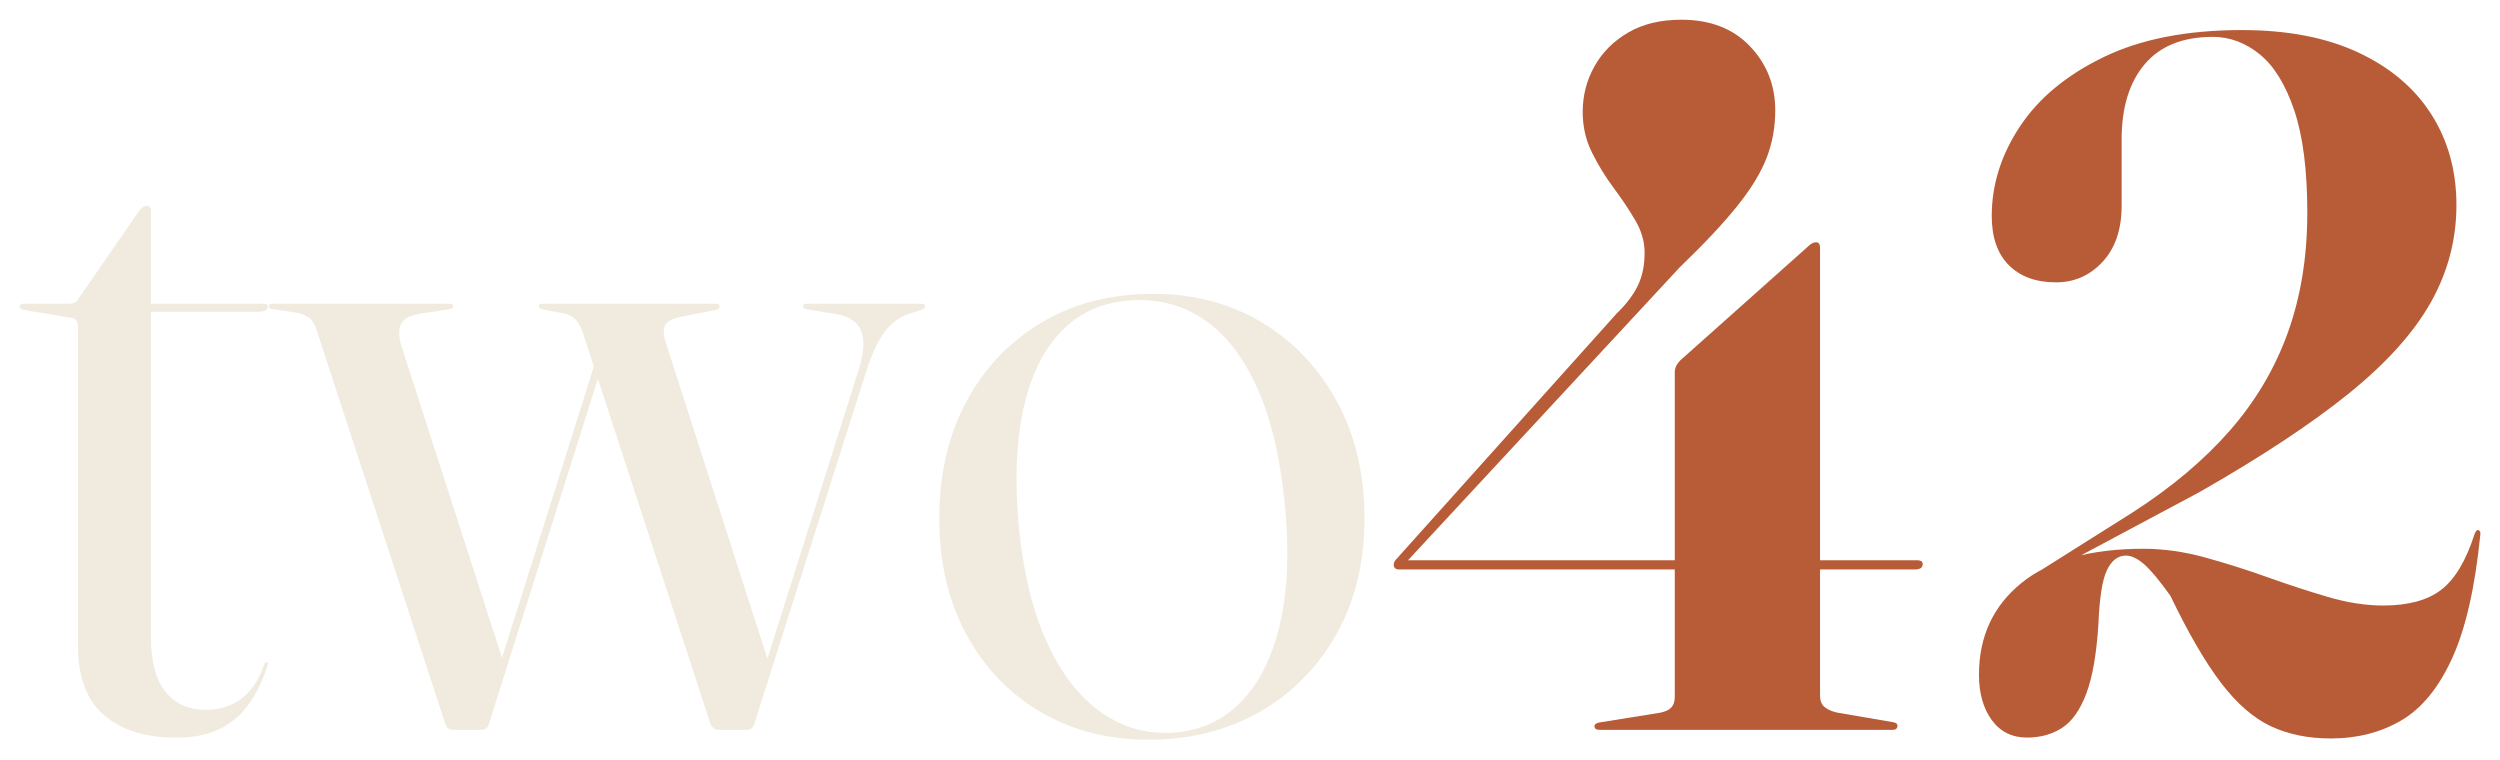
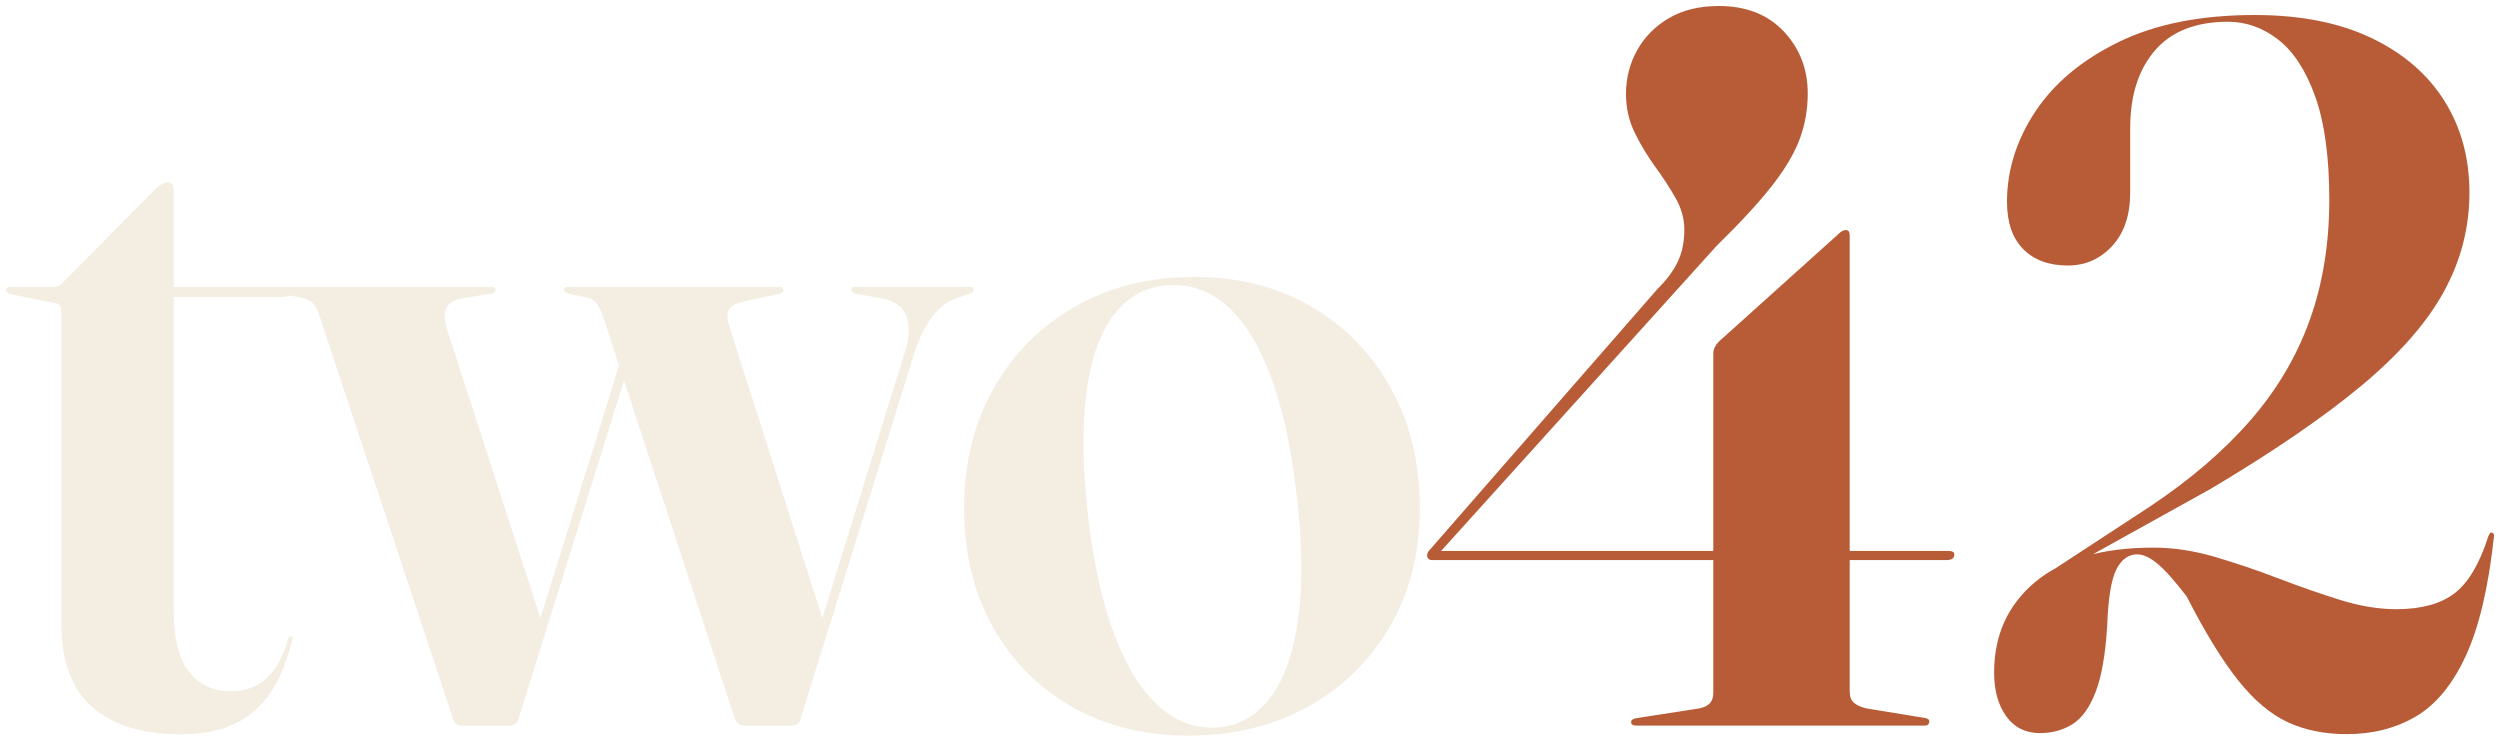
- <svg xmlns="http://www.w3.org/2000/svg" viewBox="-20 -1481 5073 1541" role="img" aria-label="two42">
-   <path fill="#F1EBDF" transform="translate(0 0) scale(1 -1)" d="M123.52 836.24 27.76 852.16Q23.48 853.48 21.66 854.96Q19.84 856.44 19.84 859.44Q19.84 861.76 21.66 863.24Q23.48 864.72 25.12 864.72H118.72Q127.84 864.72 132.7 867.42Q137.56 870.12 140.16 876.16L263.521 1054.961Q267.441 1058.921 270.661 1061.221Q273.882 1063.521 277.842 1063.521Q281.762 1063.521 284.042 1061.081Q286.322 1058.641 286.322 1053.76V189.361Q286.322 113.961 315.942 77.261Q345.562 40.561 397.522 40.561Q417.562 40.561 435.422 45.881Q453.282 51.201 468.642 62.481Q484.002 73.761 496.022 91.301Q508.042 108.841 516.402 133.281Q518.402 137.881 521.682 137.201Q524.962 136.521 522.962 130.561Q506.602 80.281 481.602 47.76Q456.602 15.24 421.201 -0.34Q385.801 -15.92 338.241 -15.92Q244.64 -15.92 191.44 29.64Q138.24 75.2 138.24 169.601V816.88Q138.24 825.2 135.22 830.22Q132.2 835.24 123.52 836.24ZM234.001 848.24 237.841 864.72H514.882Q519.882 864.72 521.702 863.22Q523.522 861.72 523.522 858.08Q523.522 853.8 518.242 851.02Q512.962 848.24 503.042 848.24Z" />
-   <path fill="#F1EBDF" transform="translate(542 0) scale(1 -1)" d="M415.121 0H358Q351.04 0 347.42 2.82Q343.8 5.64 341.48 12.6L80.84 810.08Q74.8 829.88 63.54 837.56Q52.28 845.24 33.12 847.56L-9.64 853.84Q-13.24 854.48 -14.72 856.14Q-16.2 857.8 -16.2 859.44Q-16.2 862.4 -14.56 863.56Q-12.92 864.72 -10.28 864.72H350.322Q353.962 864.72 355.782 863.22Q357.602 861.72 357.602 858.76Q357.602 857.12 355.782 855.8Q353.962 854.48 349.002 853.16L292.842 844.84Q259.962 840.16 251.902 823.62Q243.842 807.08 252.882 777.92L460.362 134.682L431.001 64.8L659.441 789.04L672.241 778.96L429.641 10.6Q428.321 5.64 424.361 2.82Q420.401 0 415.121 0ZM953.162 0H895.361Q889.761 0 885.461 3.84Q881.161 7.68 878.841 14.64L622.481 800.56Q615.801 822.28 605.721 832.68Q595.641 843.08 580.481 845.44L541.801 852.48Q536.161 853.8 533.661 855.46Q531.161 857.12 531.161 859.44Q531.161 864.72 538.441 864.72H890.203Q898.163 864.72 898.163 858.76Q898.163 856.44 896.343 854.78Q894.523 853.12 888.883 851.8L821.563 838.44Q793.043 833.16 787.403 820.44Q781.763 807.72 788.763 786.76L1000.763 127.242L965.322 49.84L1179.522 727.84Q1196.962 781.8 1185.322 809.82Q1173.682 837.84 1132.522 844.16L1076.162 853.16Q1071.202 854.48 1069.382 855.8Q1067.562 857.12 1067.562 859.44Q1067.562 862.4 1069.202 863.56Q1070.842 864.72 1074.162 864.72H1306.442Q1311.442 864.72 1313.262 863.22Q1315.082 861.72 1315.082 858.76Q1315.082 856.44 1313.262 854.78Q1311.442 853.12 1306.482 851.8L1282.122 844.16Q1253.042 834.84 1232.422 806.5Q1211.802 778.16 1195.722 727.28L969.042 13.32Q967.042 6.32 963.082 3.16Q959.122 0 953.162 0Z" />
-   <path fill="#F1EBDF" transform="translate(1839 0) scale(1 -1)" d="M481.001 884.72Q604.961 884.72 701.541 826.76Q798.121 768.8 854.001 666.04Q909.881 563.28 909.881 429.04Q909.881 295.76 853.201 194.66Q796.521 93.56 697.801 36.78Q599.081 -20 471.8 -20Q347.84 -20 251.94 36.62Q156.04 93.24 101.52 194.34Q47 295.44 47 429.04Q47 563 101.62 665.42Q156.24 767.84 254.1 826.28Q351.96 884.72 481.001 884.72ZM525.081 -5.44Q604.6 0.92 659.5 57.02Q714.399 113.12 738.219 214.46Q762.039 315.8 748.199 457.24Q734.359 600.72 691.539 695.16Q648.719 789.6 582.359 833.76Q516 877.92 431.4 871.24Q347.441 864.56 292.881 806.76Q238.322 748.96 216.862 647.6Q195.402 546.24 208.922 407.52Q222.762 269.48 266.782 174.7Q310.802 79.92 377.502 34.06Q444.201 -11.8 525.081 -5.44Z" />
-   <path fill="#B85C38" transform="translate(2796 0) scale(1 -1)" d="M582.443 725.773Q582.443 732.693 585.362 738.513Q588.282 744.333 593.562 749.693L850.587 978.841Q857.426 985.401 861.306 987.401Q865.186 989.401 869.106 989.401Q873.026 989.401 875.125 986.761Q877.225 984.121 877.225 977.561V69.639Q877.225 54.159 886.105 46.559Q894.985 38.959 911.745 35.039L1025.187 15.56Q1029.467 14.92 1031.927 13.24Q1034.387 11.56 1034.387 7.92Q1034.387 4.64 1032.107 2.32Q1029.827 0 1024.827 0H430.081Q419.521 0 419.521 7.28Q419.521 12.92 429.161 14.92L552.763 34.76Q568.883 38.039 575.663 45.639Q582.443 53.239 582.443 67.079ZM464.807 845.181Q493.166 872.42 507.206 900.88Q521.245 929.339 521.245 968.258Q521.245 1001.697 502.346 1033.916Q483.447 1066.135 458.429 1099.693Q433.41 1133.252 414.511 1171.29Q395.612 1209.329 395.612 1253.767Q395.612 1304.124 419.671 1346.782Q443.729 1389.44 488.287 1415.219Q532.844 1440.998 595.761 1440.998Q683.756 1440.998 735.053 1387.14Q786.351 1333.282 786.351 1256.885Q786.351 1206.487 769.152 1161.468Q751.952 1116.449 709.934 1063.811Q667.916 1011.173 592.64 938.696L29.841 331.964L29.681 344.164H1074.066Q1078.986 344.164 1082.266 342.524Q1085.546 340.884 1085.546 336.604Q1085.546 325.404 1069.506 325.404H22.561Q17.641 325.404 14.861 328.044Q12.081 330.684 12.081 334.884Q12.081 338.804 14.041 342.084Q16.001 345.364 18.641 347.724Z" />
-   <path fill="#B85C38" transform="translate(3941 0) scale(1 -1)" d="M185.839 313.552 179.118 323.112 366.521 441.237Q484.764 517.201 563.485 606.962Q642.206 696.724 681.585 806.403Q720.965 916.082 720.965 1049.481Q720.965 1178.84 694.464 1257.16Q667.963 1335.48 624.381 1370.82Q580.799 1406.16 529.237 1406.16Q438.193 1406.16 391.211 1350.919Q344.229 1295.677 344.229 1198.077V1063.721Q344.229 991.365 305.571 949.707Q266.913 908.049 211.076 908.049Q150.199 908.049 115.42 942.847Q80.642 977.646 80.642 1042.763Q80.642 1138.082 137.922 1224.502Q195.201 1310.921 308.359 1365.461Q421.517 1420 588.113 1420Q727.071 1420 824.43 1374.46Q921.789 1328.92 972.688 1248.96Q1023.588 1169 1023.588 1064.88Q1023.588 959.52 971.208 866.78Q918.829 774.039 803.93 681.518Q689.031 588.997 501.152 481.873ZM54.722 111.796Q54.722 227.753 140.44 297.592Q226.157 367.431 388.551 367.431Q449.51 367.431 513.17 349.91Q576.829 332.389 639.829 309.848Q702.829 287.307 762.409 269.786Q821.99 252.265 874.79 252.265Q951.229 252.265 992.929 284.365Q1034.628 316.465 1060.628 398.065Q1062.628 402.705 1064.588 404.485Q1066.548 406.265 1068.188 405.265Q1070.828 404.265 1071.648 402.305Q1072.468 400.345 1072.108 396.425Q1056.148 236.151 1015.268 146.074Q974.389 55.998 911.931 19.259Q849.473 -17.48 768.835 -17.48Q699.757 -17.48 646.858 7.4Q593.959 32.279 545.94 95.236Q497.92 158.194 443.12 272.109Q409.677 318.87 389.576 336.231Q369.474 353.591 352.993 353.591Q328.591 353.591 314.43 324.11Q300.269 294.63 297.07 214.028Q291.31 122.713 272.231 72.776Q253.152 22.839 222.754 3.58Q192.355 -15.679 152.278 -15.679Q106.56 -15.679 80.641 19.939Q54.722 55.557 54.722 111.796Z" />
+ <svg xmlns="http://www.w3.org/2000/svg" viewBox="-2.04 -1450.00 4995.81 1482.00" role="img" aria-label="two42">
+   <g transform="scale(1 -1)">
+     <path fill="#F4EEE2" d="M106.883 844.559 19.441 862.038Q14.122 863.618 12.042 865.488Q9.962 867.358 9.962 870.358Q9.962 872.938 12.042 874.808Q14.122 876.678 16.281 876.678H104.682Q111.463 876.678 115.803 878.728Q120.143 880.778 124.043 886.038L311.872 1075.237Q317.352 1079.976 322.781 1082.926Q328.211 1085.876 332.951 1085.876Q338.43 1085.876 341.75 1082.266Q345.07 1078.657 345.07 1071.437V227.833Q345.07 147.234 375.6 107.935Q406.13 68.635 458.87 68.635Q478.13 68.635 495.47 74.215Q512.81 79.795 527.65 92.115Q542.49 104.435 554.12 124.444Q565.75 144.454 573.59 173.313Q575.59 179.213 579.91 178.793Q584.23 178.373 582.23 171.633Q566.39 107.315 538.14 65.437Q509.891 23.559 466.042 3.039Q422.194 -17.48 359.556 -17.48Q245.16 -17.48 182.861 36.659Q120.563 90.797 120.563 203.394V825.719Q120.563 834.298 117.933 838.929Q115.303 843.559 106.883 844.559ZM272.993 856.559 279.953 876.678H575.71Q580.71 876.678 582.79 875.178Q584.87 873.678 584.87 869.518Q584.87 864.198 578.55 860.378Q572.23 856.559 560.75 856.559ZM1016.273 0.0H922.499Q914.759 0.0 910.229 3.08Q905.699 6.16 903.119 13.9L635.461 821.518Q630.2 838.719 620.76 846.139Q611.32 853.559 595.279 856.139L554.339 863.458Q549.439 864.618 547.569 866.408Q545.699 868.198 545.699 870.358Q545.699 874.098 547.859 875.388Q550.019 876.678 553.179 876.678H980.068Q984.228 876.678 986.308 875.178Q988.388 873.678 988.388 869.938Q988.388 867.778 986.308 866.198Q984.228 864.618 978.488 863.038L925.447 854.458Q896.727 850.038 889.836 834.278Q882.946 818.518 891.206 792.478L1082.829 199.409L1034.492 75.198L1254.354 781.761L1271.053 773.241L1033.652 11.9Q1032.072 6.16 1027.332 3.08Q1022.593 0.0 1016.273 0.0ZM1579.528 0.0H1485.335Q1478.435 0.0 1473.485 3.71Q1468.535 7.42 1465.955 15.16L1203.616 815.637Q1197.196 836.318 1188.676 845.418Q1180.156 854.518 1168.115 856.358L1136.194 862.618Q1130.034 864.198 1127.534 865.988Q1125.034 867.778 1125.034 870.358Q1125.034 876.678 1133.354 876.678H1554.782Q1563.522 876.678 1563.522 869.938Q1563.522 867.358 1561.442 865.568Q1559.362 863.778 1553.202 862.198L1492.121 849.358Q1460.741 843.038 1454.582 831.358Q1448.422 819.678 1455.422 797.938L1647.925 194.049L1595.068 65.957L1805.369 743.957Q1820.729 792.198 1808.569 819.828Q1796.409 847.458 1758.369 854.038L1709.027 863.038Q1703.287 864.618 1701.208 866.198Q1699.128 867.778 1699.128 870.358Q1699.128 874.098 1701.287 875.388Q1703.447 876.678 1707.027 876.678H1933.848Q1938.848 876.678 1940.928 875.178Q1943.008 873.678 1943.008 869.938Q1943.008 867.358 1940.928 865.568Q1938.848 863.778 1933.108 862.198L1909.268 854.038Q1881.748 844.458 1860.218 816.248Q1838.688 788.038 1824.168 741.318L1597.748 13.58Q1595.748 6.58 1591.008 3.29Q1586.268 0.0 1579.528 0.0ZM2384.497 896.678Q2515.735 896.678 2617.255 837.938Q2718.774 779.198 2776.993 675.008Q2835.213 570.819 2835.213 434.759Q2835.213 300.439 2775.544 198.039Q2715.874 95.64 2611.695 37.82Q2507.516 -20.0 2372.697 -20.0Q2241.458 -20.0 2140.359 37.53Q2039.26 95.06 1981.881 197.459Q1924.501 299.859 1924.501 434.759Q1924.501 569.499 1983.28 673.479Q2042.06 777.458 2145.899 837.068Q2249.738 896.678 2384.497 896.678ZM2433.516 -3.36Q2496.399 2.48 2537.001 56.63Q2577.604 110.78 2591.935 211.99Q2606.267 313.2 2589.307 459.06Q2572.348 606.179 2535.767 701.789Q2499.186 797.399 2446.343 841.689Q2393.501 885.979 2327.098 879.559Q2261.855 873.139 2221.462 817.938Q2181.07 762.738 2168.579 661.898Q2156.087 561.057 2172.467 416.878Q2189.426 273.119 2226.557 177.3Q2263.688 81.48 2316.741 36.14Q2369.793 -9.2 2433.516 -3.36Z" />
+     <path fill="#B85C38" d="M3421.682 743.233Q3421.682 749.973 3424.422 755.763Q3427.162 761.553 3432.322 766.973L3669.187 979.981Q3675.667 986.301 3679.277 988.301Q3682.887 990.301 3686.626 990.301Q3690.366 990.301 3692.316 987.721Q3694.266 985.141 3694.266 978.821V68.079Q3694.266 53.019 3702.876 45.569Q3711.486 38.119 3727.705 34.38L3844.388 15.32Q3848.548 14.74 3850.918 13.03Q3853.287 11.32 3853.287 7.74Q3853.287 4.58 3851.128 2.29Q3848.968 0.0 3843.968 0.0H3267.761Q3257.441 0.0 3257.441 7.16Q3257.441 12.74 3267.021 14.74L3392.723 34.22Q3408.363 37.38 3415.022 44.829Q3421.682 52.279 3421.682 65.759ZM3310.107 872.54Q3337.026 898.819 3350.405 926.439Q3363.785 954.058 3363.785 991.297Q3363.785 1023.476 3346.236 1054.315Q3328.687 1085.154 3305.498 1116.973Q3282.309 1148.791 3264.76 1184.67Q3247.211 1220.548 3247.211 1262.226Q3247.211 1309.644 3269.53 1349.662Q3291.849 1389.68 3333.167 1413.839Q3374.484 1437.998 3432.721 1437.998Q3514.716 1437.998 3562.564 1387.08Q3610.411 1336.162 3610.411 1263.365Q3610.411 1215.066 3594.262 1171.878Q3578.113 1128.689 3538.675 1078.361Q3499.237 1028.032 3428.58 958.975L2866.981 337.124L2866.461 349.024H3892.247Q3896.987 349.024 3900.147 347.444Q3903.307 345.864 3903.307 341.704Q3903.307 330.804 3887.927 330.804H2859.821Q2855.081 330.804 2852.421 333.384Q2849.761 335.964 2849.761 339.864Q2849.761 343.604 2851.631 346.763Q2853.501 349.923 2856.081 352.343ZM4108.979 302.812 4102.139 312.132 4293.441 437.277Q4415.224 518.401 4494.815 609.872Q4574.405 701.343 4613.515 810.303Q4652.625 919.262 4652.625 1050.561Q4652.625 1178.48 4624.624 1256.77Q4596.623 1335.06 4550.611 1370.79Q4504.599 1406.52 4450.277 1406.52Q4353.893 1406.52 4304.331 1349.239Q4254.769 1291.957 4254.769 1193.757V1065.341Q4254.769 997.424 4218.751 958.406Q4182.733 919.388 4130.256 919.388Q4073.399 919.388 4040.99 952.237Q4008.582 985.085 4008.582 1046.723Q4008.582 1141.262 4064.992 1226.752Q4121.401 1312.241 4231.919 1366.12Q4342.437 1420.0 4503.633 1420.0Q4640.251 1420.0 4736.17 1374.37Q4832.089 1328.74 4882.389 1248.87Q4932.688 1169.0 4932.688 1065.36Q4932.688 959.94 4881.329 866.66Q4829.97 773.38 4716.421 678.938Q4602.872 584.497 4416.013 473.354ZM3982.842 106.096Q3982.842 218.213 4064.93 286.942Q4147.017 355.671 4301.311 355.671Q4361.43 355.671 4424.7 336.981Q4487.97 318.29 4550.97 294.159Q4613.97 270.027 4673.73 251.336Q4733.49 232.646 4786.59 232.646Q4861.769 232.646 4903.169 264.596Q4944.569 296.545 4970.569 378.746Q4972.569 383.326 4974.439 384.986Q4976.309 386.646 4977.889 385.646Q4980.469 384.646 4981.259 382.776Q4982.049 380.906 4981.629 377.166Q4965.008 224.511 4925.149 138.755Q4885.29 52.998 4825.171 17.969Q4765.053 -17.06 4687.475 -17.06Q4621.217 -17.06 4569.668 6.8Q4518.119 30.659 4470.43 90.527Q4422.74 150.394 4367.64 258.13Q4330.957 305.85 4308.756 324.021Q4286.554 342.192 4268.993 342.192Q4242.192 342.192 4226.921 311.631Q4211.65 281.07 4208.75 198.369Q4203.531 113.833 4185.772 67.406Q4168.013 20.979 4139.714 3.01Q4111.416 -14.959 4074.158 -14.959Q4031.32 -14.959 4007.081 18.679Q3982.842 52.318 3982.842 106.096Z" />
+   </g>
</svg>
